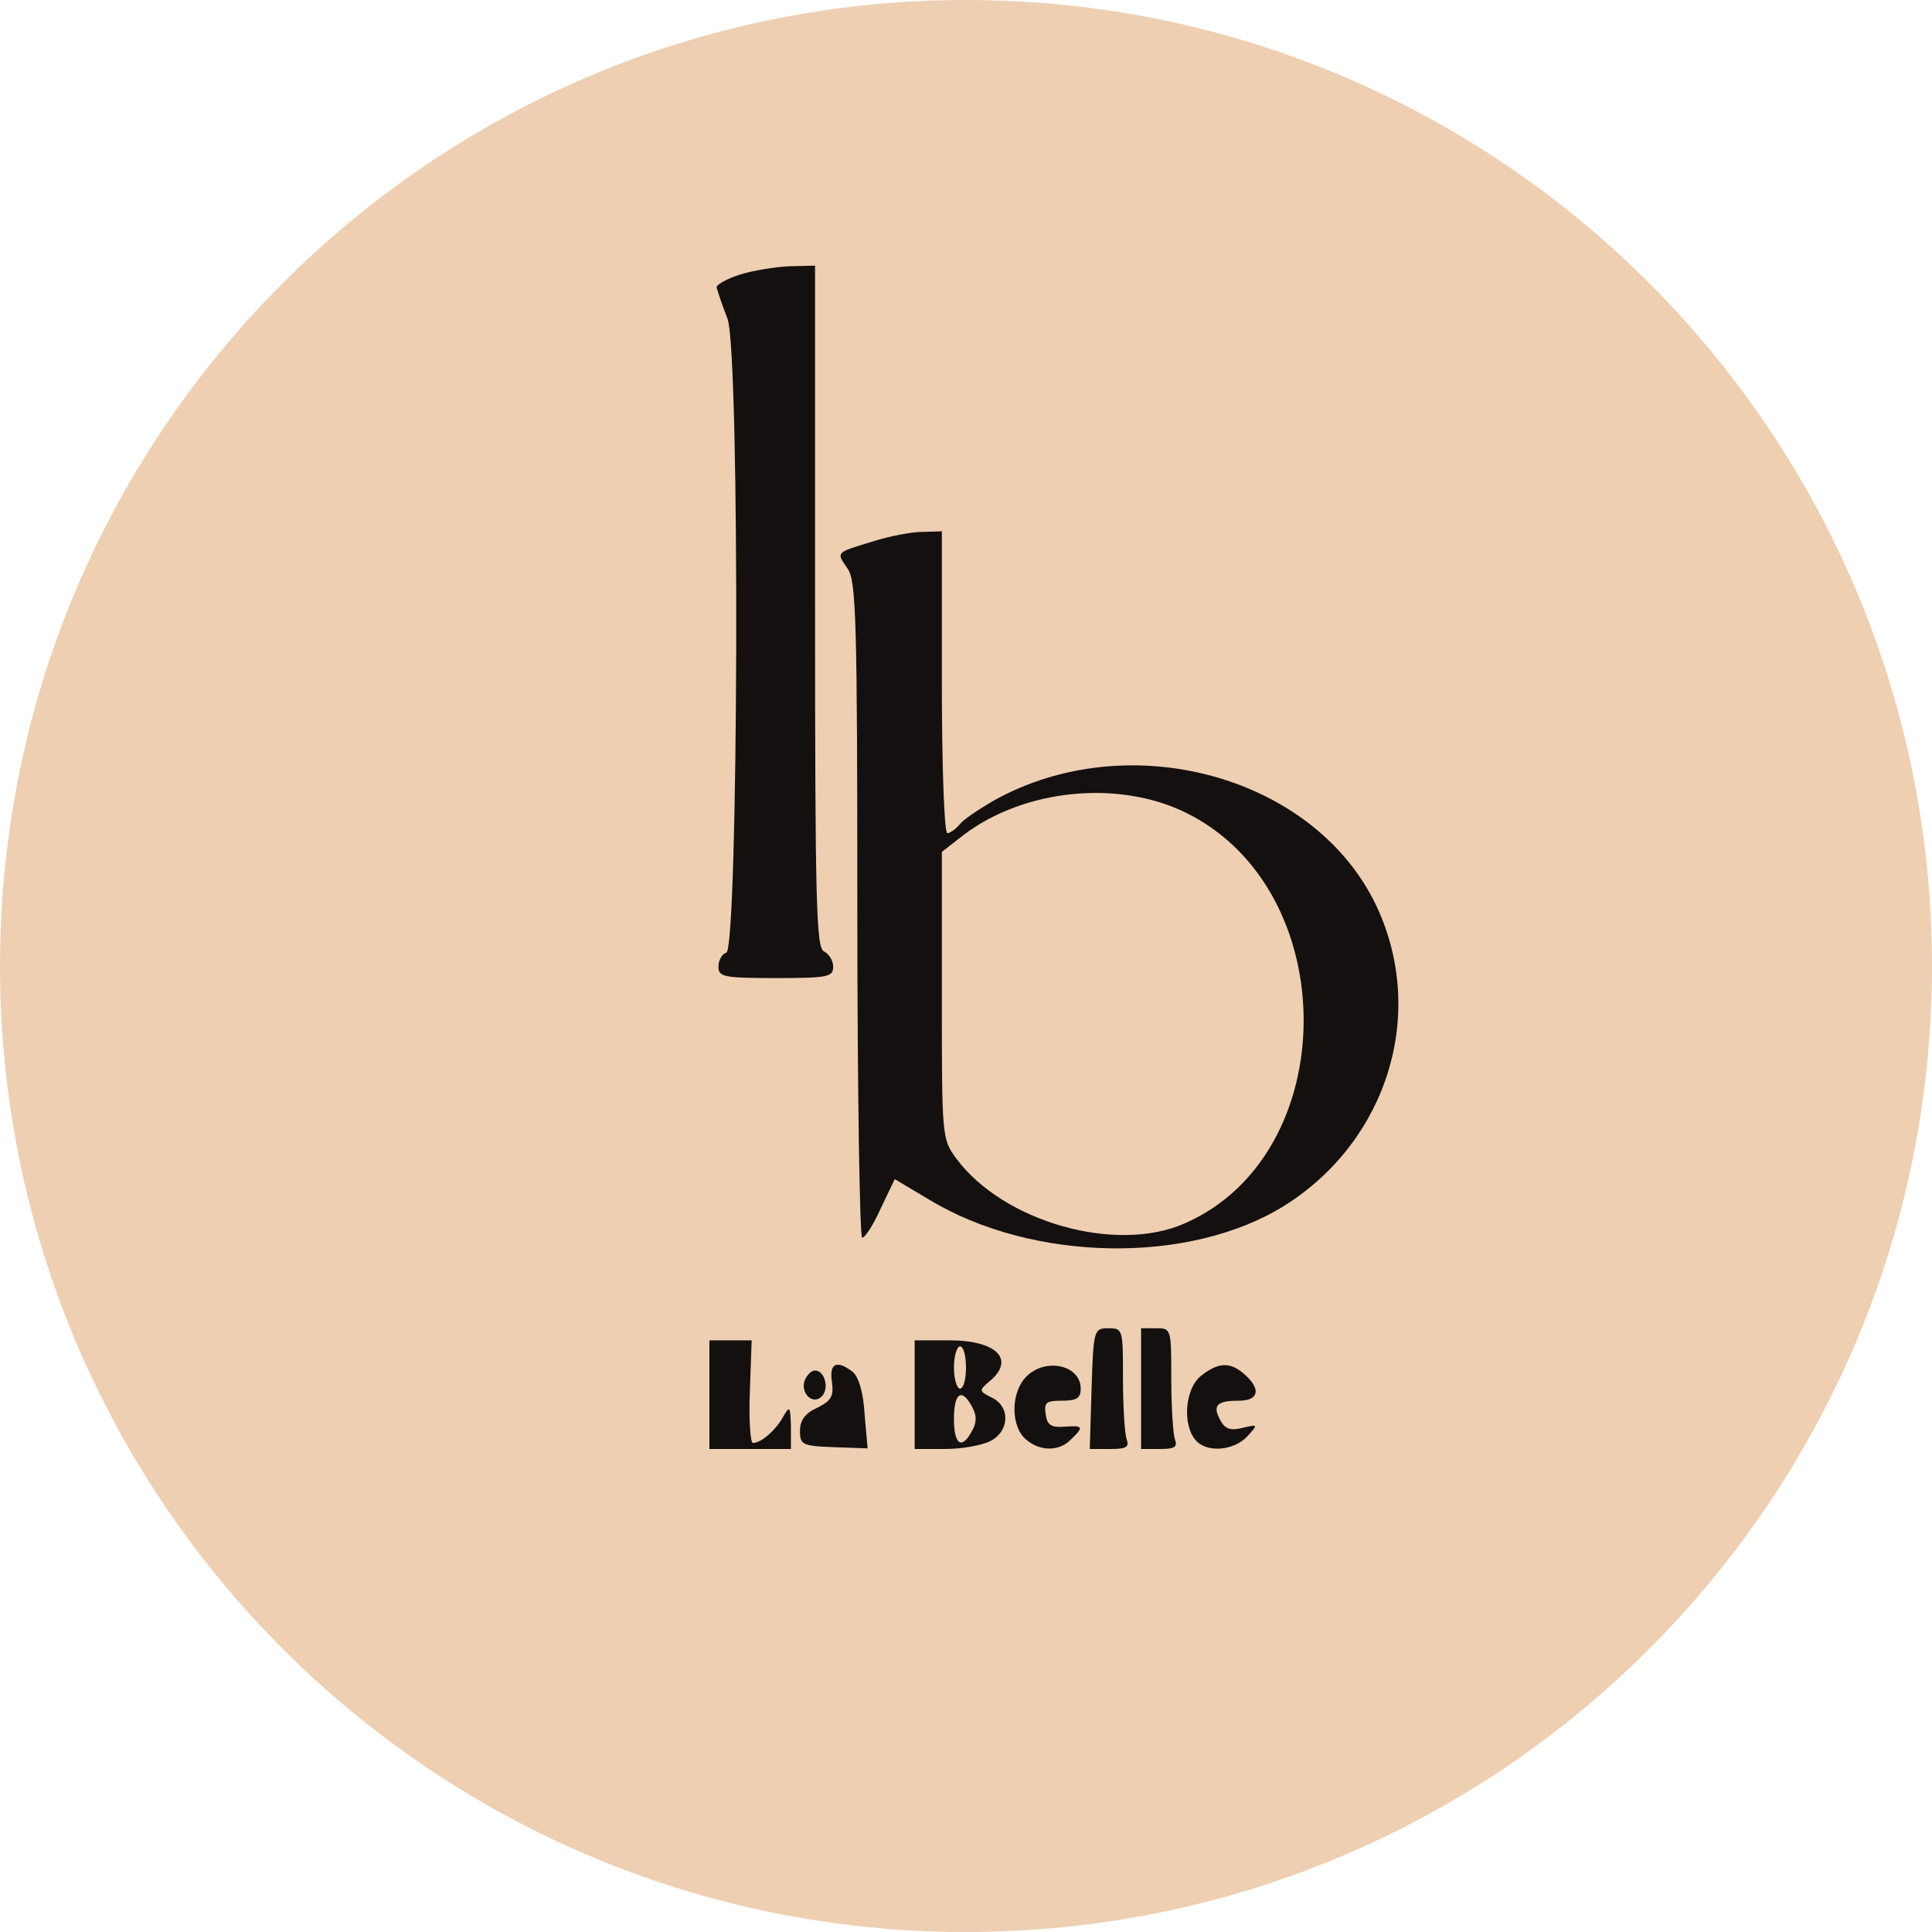
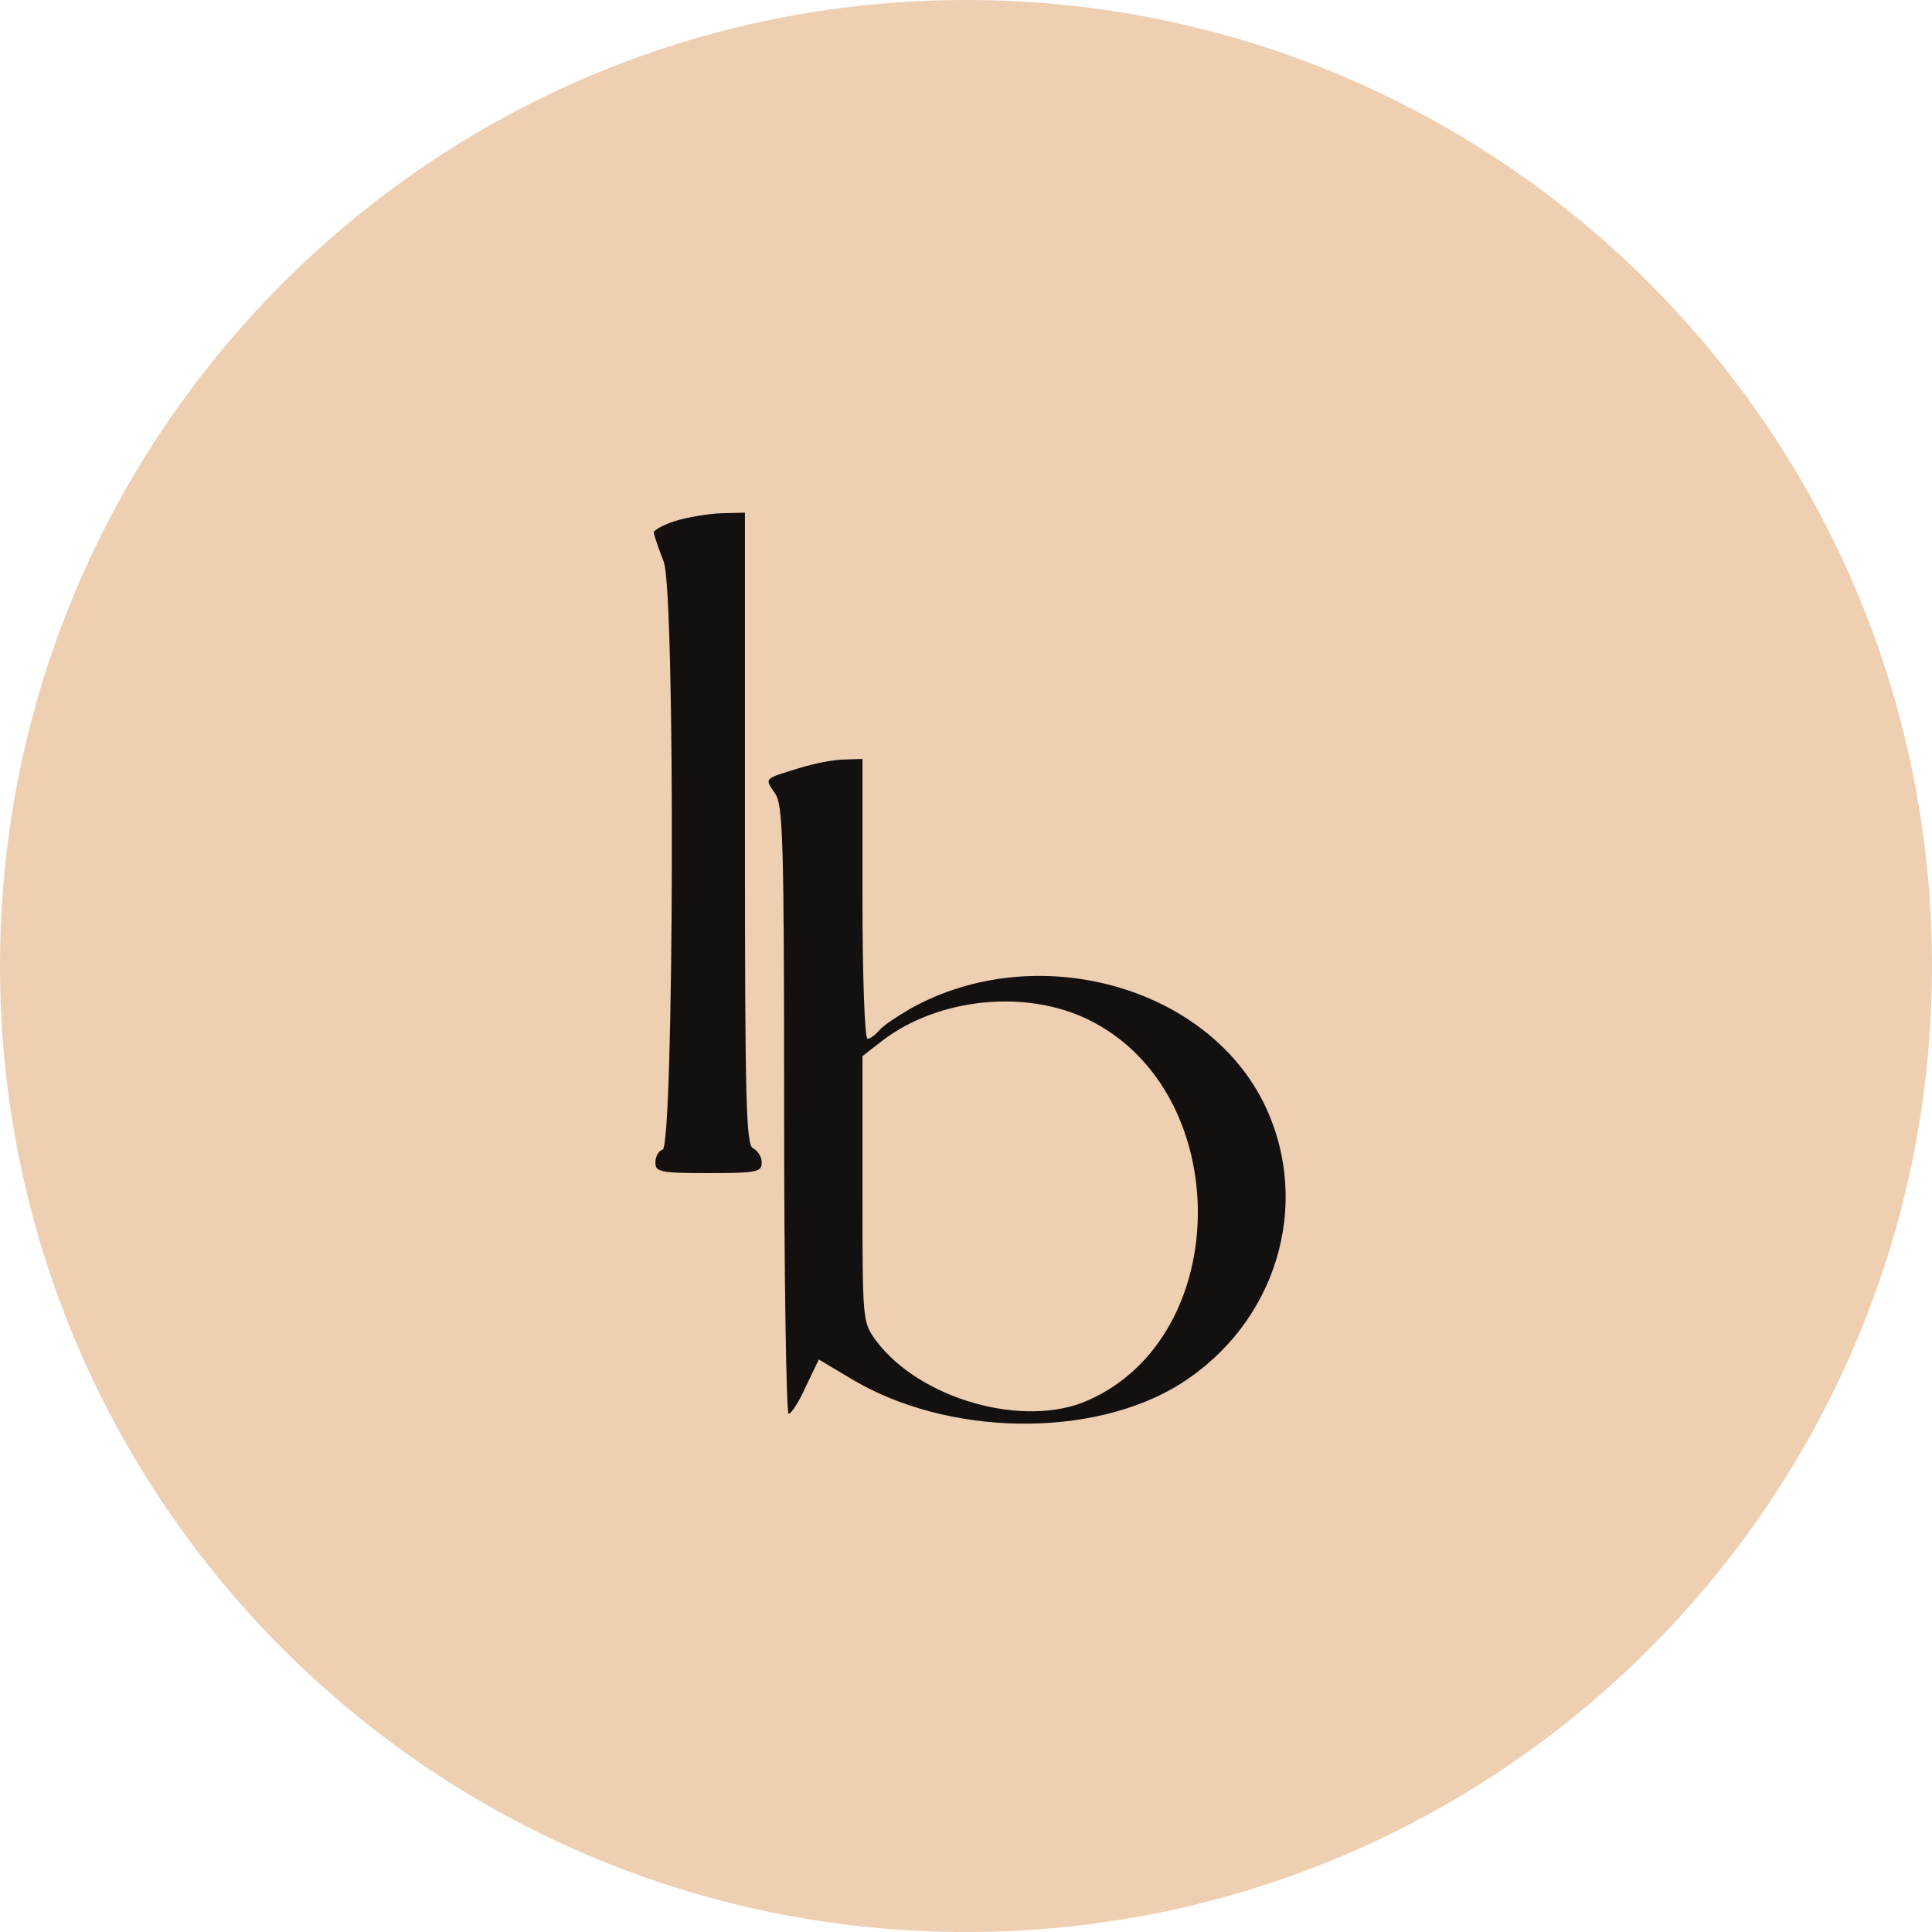
<svg xmlns="http://www.w3.org/2000/svg" viewBox="0 0 320 320" role="img" aria-label="La Belle Nail Studio logo">
  <circle cx="160" cy="160" r="160" fill="#eecfb2" />
-   <g transform="translate(0,320) scale(0.1,-0.1)" fill="#141010" stroke="none">
-     <path d="M1225 2745 c-22 -7 -39 -17 -38 -21 1 -5 9 -29 18 -52 21 -58 18 -1043 -2 -1050 -7 -2 -13 -12 -13 -23 0 -17 8 -19 95 -19 87 0 95 2 95 19 0 10 -7 21 -15 25 -13 5 -15 77 -15 571 l0 565 -42 -1 c-24 -1 -61 -7 -83 -14z" />
-     <path d="M1445 2303 c-62 -19 -60 -17 -41 -45 14 -20 16 -84 16 -565 0 -299 4 -543 8 -543 5 0 19 22 31 49 l23 48 57 -34 c172 -104 433 -108 590 -9 170 108 234 318 151 495 -102 216 -410 300 -634 175 -24 -14 -50 -31 -56 -39 -7 -8 -16 -15 -21 -15 -5 0 -9 113 -9 250 l0 250 -32 -1 c-18 0 -55 -7 -83 -16z m519 -449 c261 -128 260 -565 -1 -680 -114 -51 -301 2 -379 107 -24 33 -24 35 -24 270 l0 238 36 28 c100 76 256 92 368 37z" />
-     <path d="M1808 900 l-3 -100 34 0 c26 0 32 3 27 16 -3 9 -6 54 -6 100 0 82 0 84 -24 84 -24 0 -25 -2 -28 -100z" />
-     <path d="M1890 900 l0 -100 31 0 c24 0 30 3 25 16 -3 9 -6 54 -6 100 0 83 0 84 -25 84 l-25 0 0 -100z" />
-     <path d="M1175 890 l0 -90 68 0 67 0 0 38 c-1 32 -2 34 -12 17 -12 -23 -37 -45 -51 -45 -4 0 -7 38 -5 85 l3 85 -35 0 -35 0 0 -90z" />
-     <path d="M1515 890 l0 -90 50 0 c28 0 61 6 75 13 32 16 34 57 3 72 -22 11 -22 12 -3 28 42 36 10 67 -68 67 l-57 0 0 -90z m85 45 c0 -19 -4 -35 -10 -35 -5 0 -10 16 -10 35 0 19 5 35 10 35 6 0 10 -16 10 -35z m10 -65 c8 -14 8 -26 0 -40 -17 -32 -30 -23 -30 20 0 43 13 52 30 20z" />
-     <path d="M1378 911 c3 -24 -1 -31 -25 -43 -20 -9 -28 -21 -28 -38 0 -23 4 -25 56 -27 l56 -2 -5 57 c-2 36 -10 62 -20 70 -26 20 -39 14 -34 -17z" />
-     <path d="M1700 920 c-26 -26 -26 -81 -2 -103 23 -21 56 -22 76 -1 22 21 20 23 -11 21 -22 -2 -29 3 -31 21 -3 19 1 22 27 22 24 0 31 4 31 20 0 39 -58 52 -90 20z" />
-     <path d="M1989 921 c-26 -21 -31 -80 -9 -106 18 -22 64 -18 86 6 18 20 18 20 -8 14 -20 -5 -29 -2 -37 13 -13 24 -6 32 31 32 33 0 37 19 10 43 -24 22 -44 21 -73 -2z" />
-     <path d="M1333 914 c-8 -21 13 -42 28 -27 13 13 5 43 -11 43 -6 0 -13 -7 -17 -16z" />
+   <g transform="translate(100.21,77.50) scale(0.927)">
+     <g transform="translate(0,178) scale(0.1,-0.1)" fill="#141010" stroke="none">
+       <path d="M125 1685 c-22 -7 -39 -17 -38 -21 1 -5 9 -29 18 -52 21 -58 18 -1043 -2 -1050 -7 -2 -13 -12 -13 -23 0 -17 8 -19 95 -19 87 0 95 2 95 19 0 10 -7 21 -15 25 -13 5 -15 77 -15 571 l0 565 -42 -1 c-24 -1 -61 -7 -83 -14z" />
+       <path d="M345 1243 c-62 -19 -60 -17 -41 -45 14 -20 16 -84 16 -565 0 -299 4 -543 8 -543 5 0 19 22 31 49 l23 48 57 -34 c172 -104 433 -108 590 -9 170 108 234 318 151 495 -102 216 -410 300 -634 175 -24 -14 -50 -31 -56 -39 -7 -8 -16 -15 -21 -15 -5 0 -9 113 -9 250 l0 250 -32 -1 c-18 0 -55 -7 -83 -16z m519 -449 c261 -128 260 -565 -1 -680 -114 -51 -301 2 -379 107 -24 33 -24 35 -24 270 l0 238 36 28 c100 76 256 92 368 37z" />
+     </g>
  </g>
</svg>
